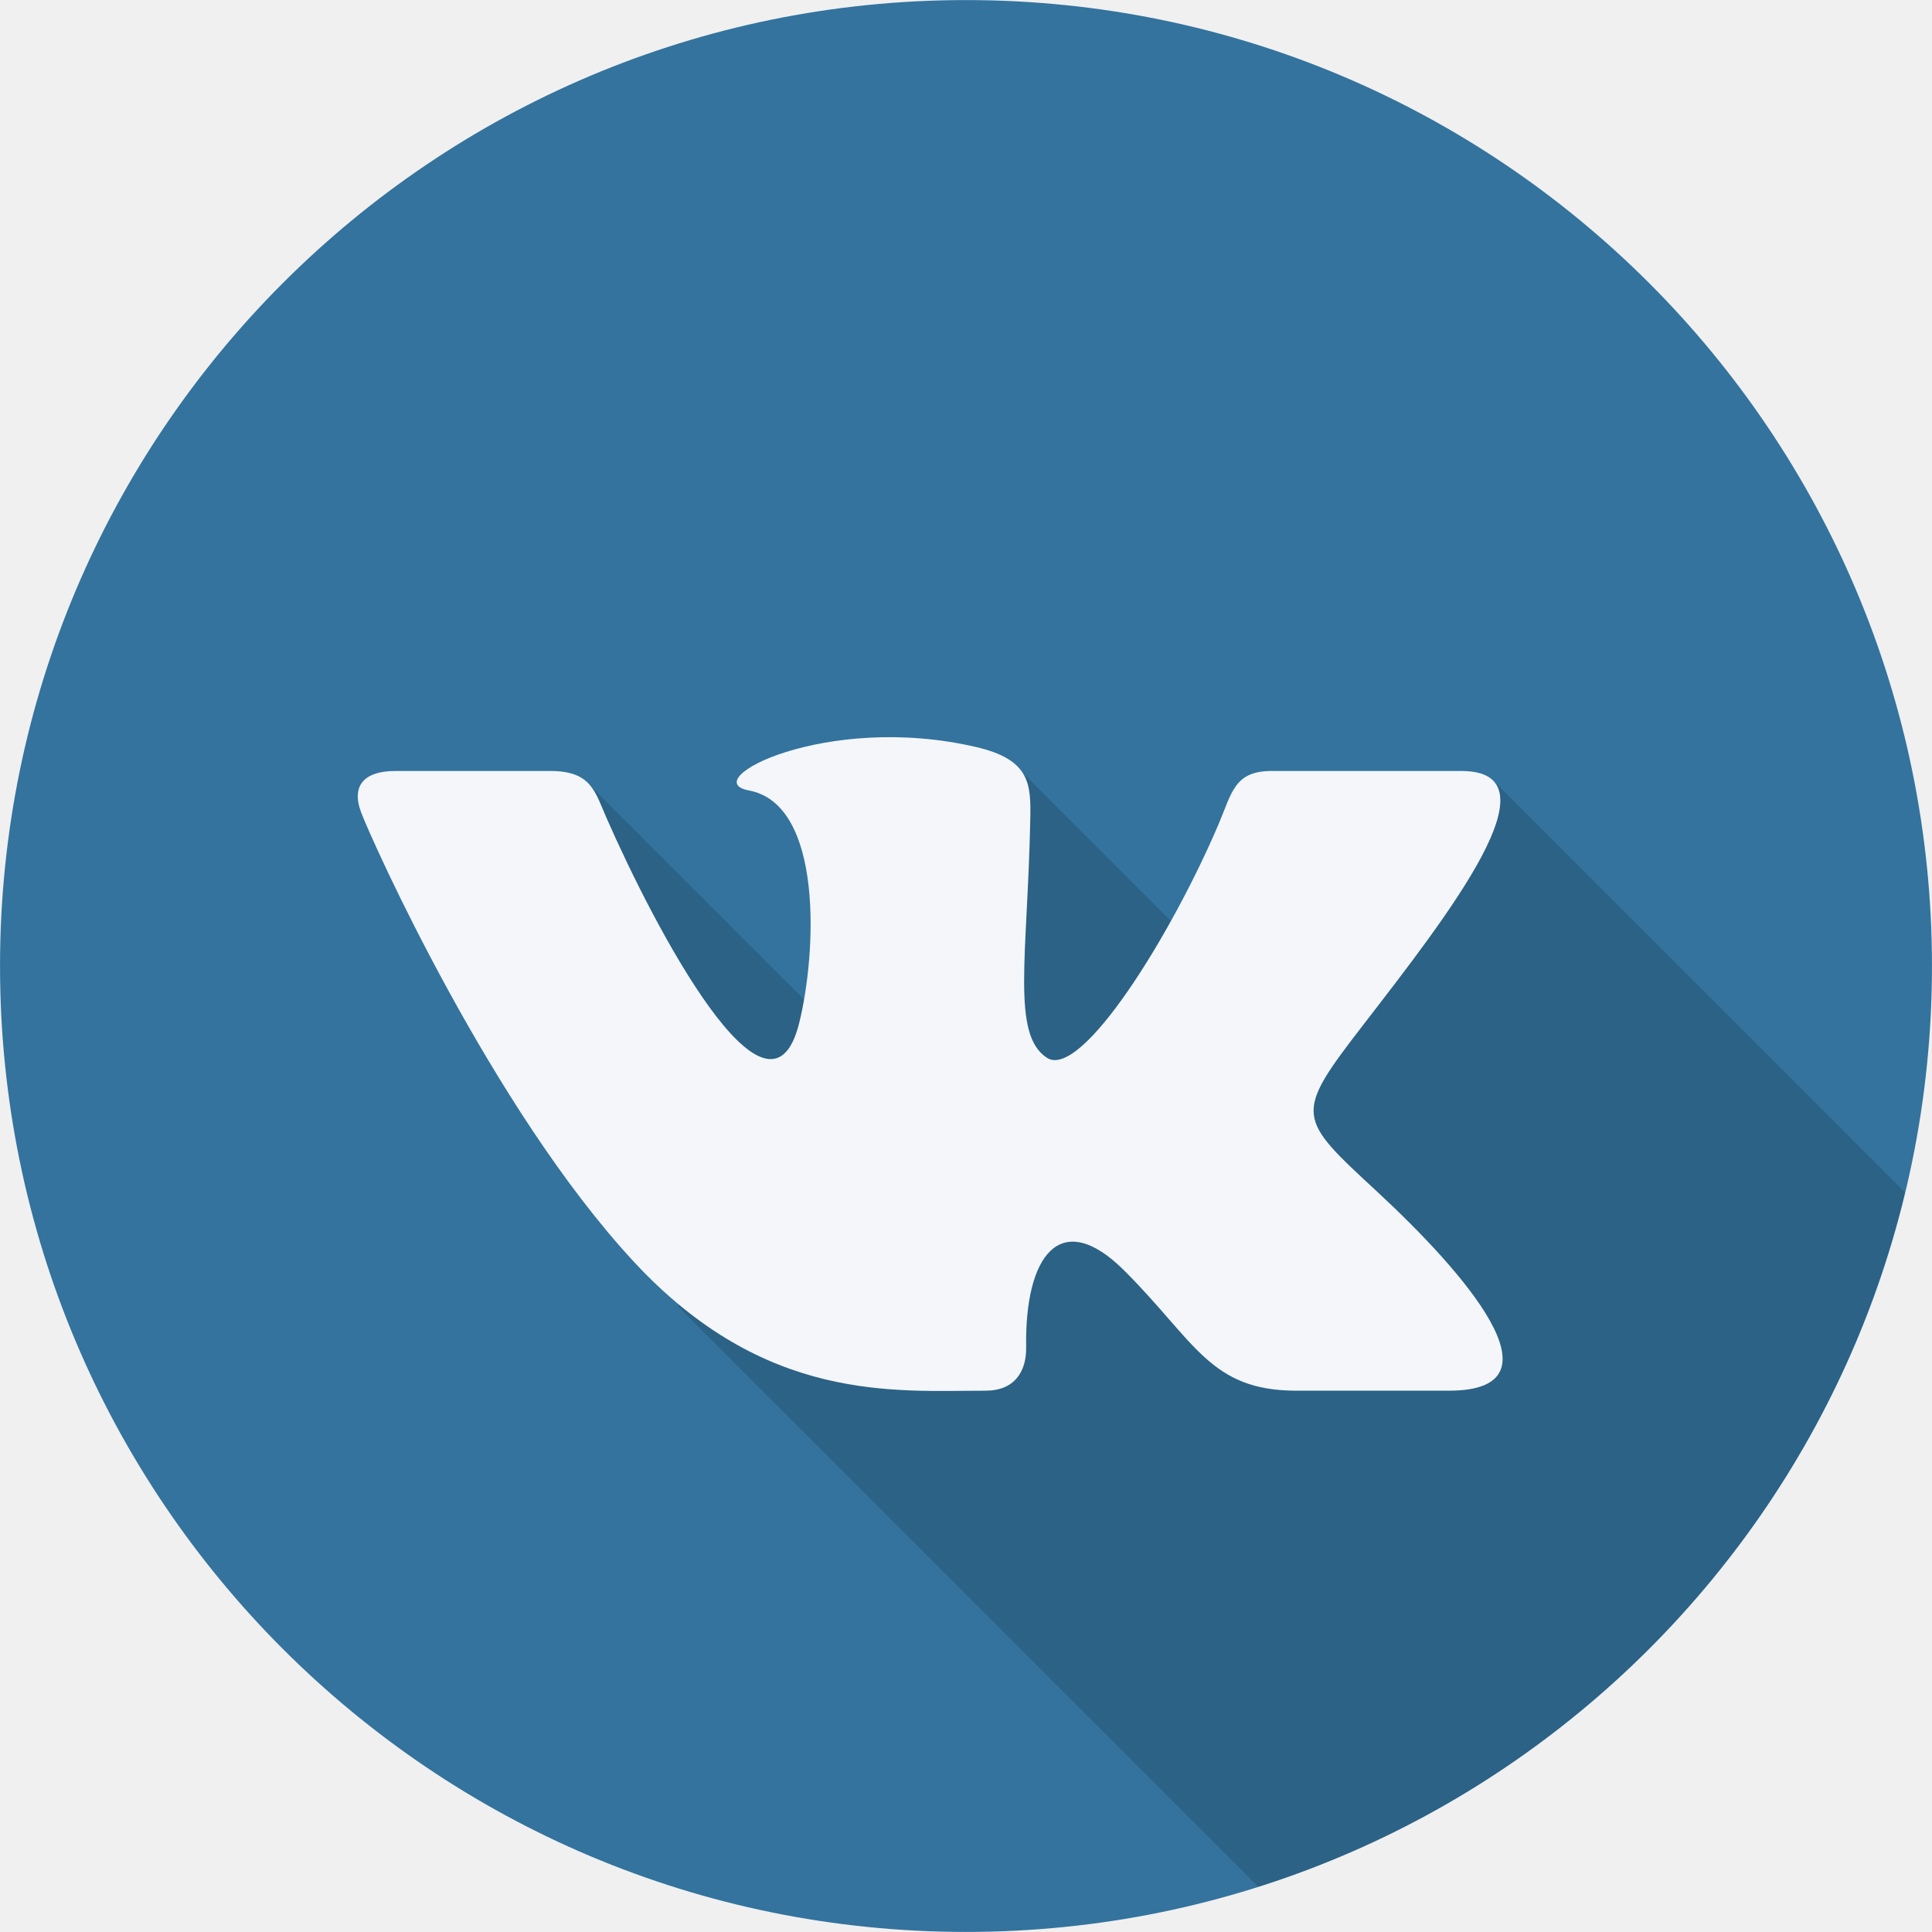
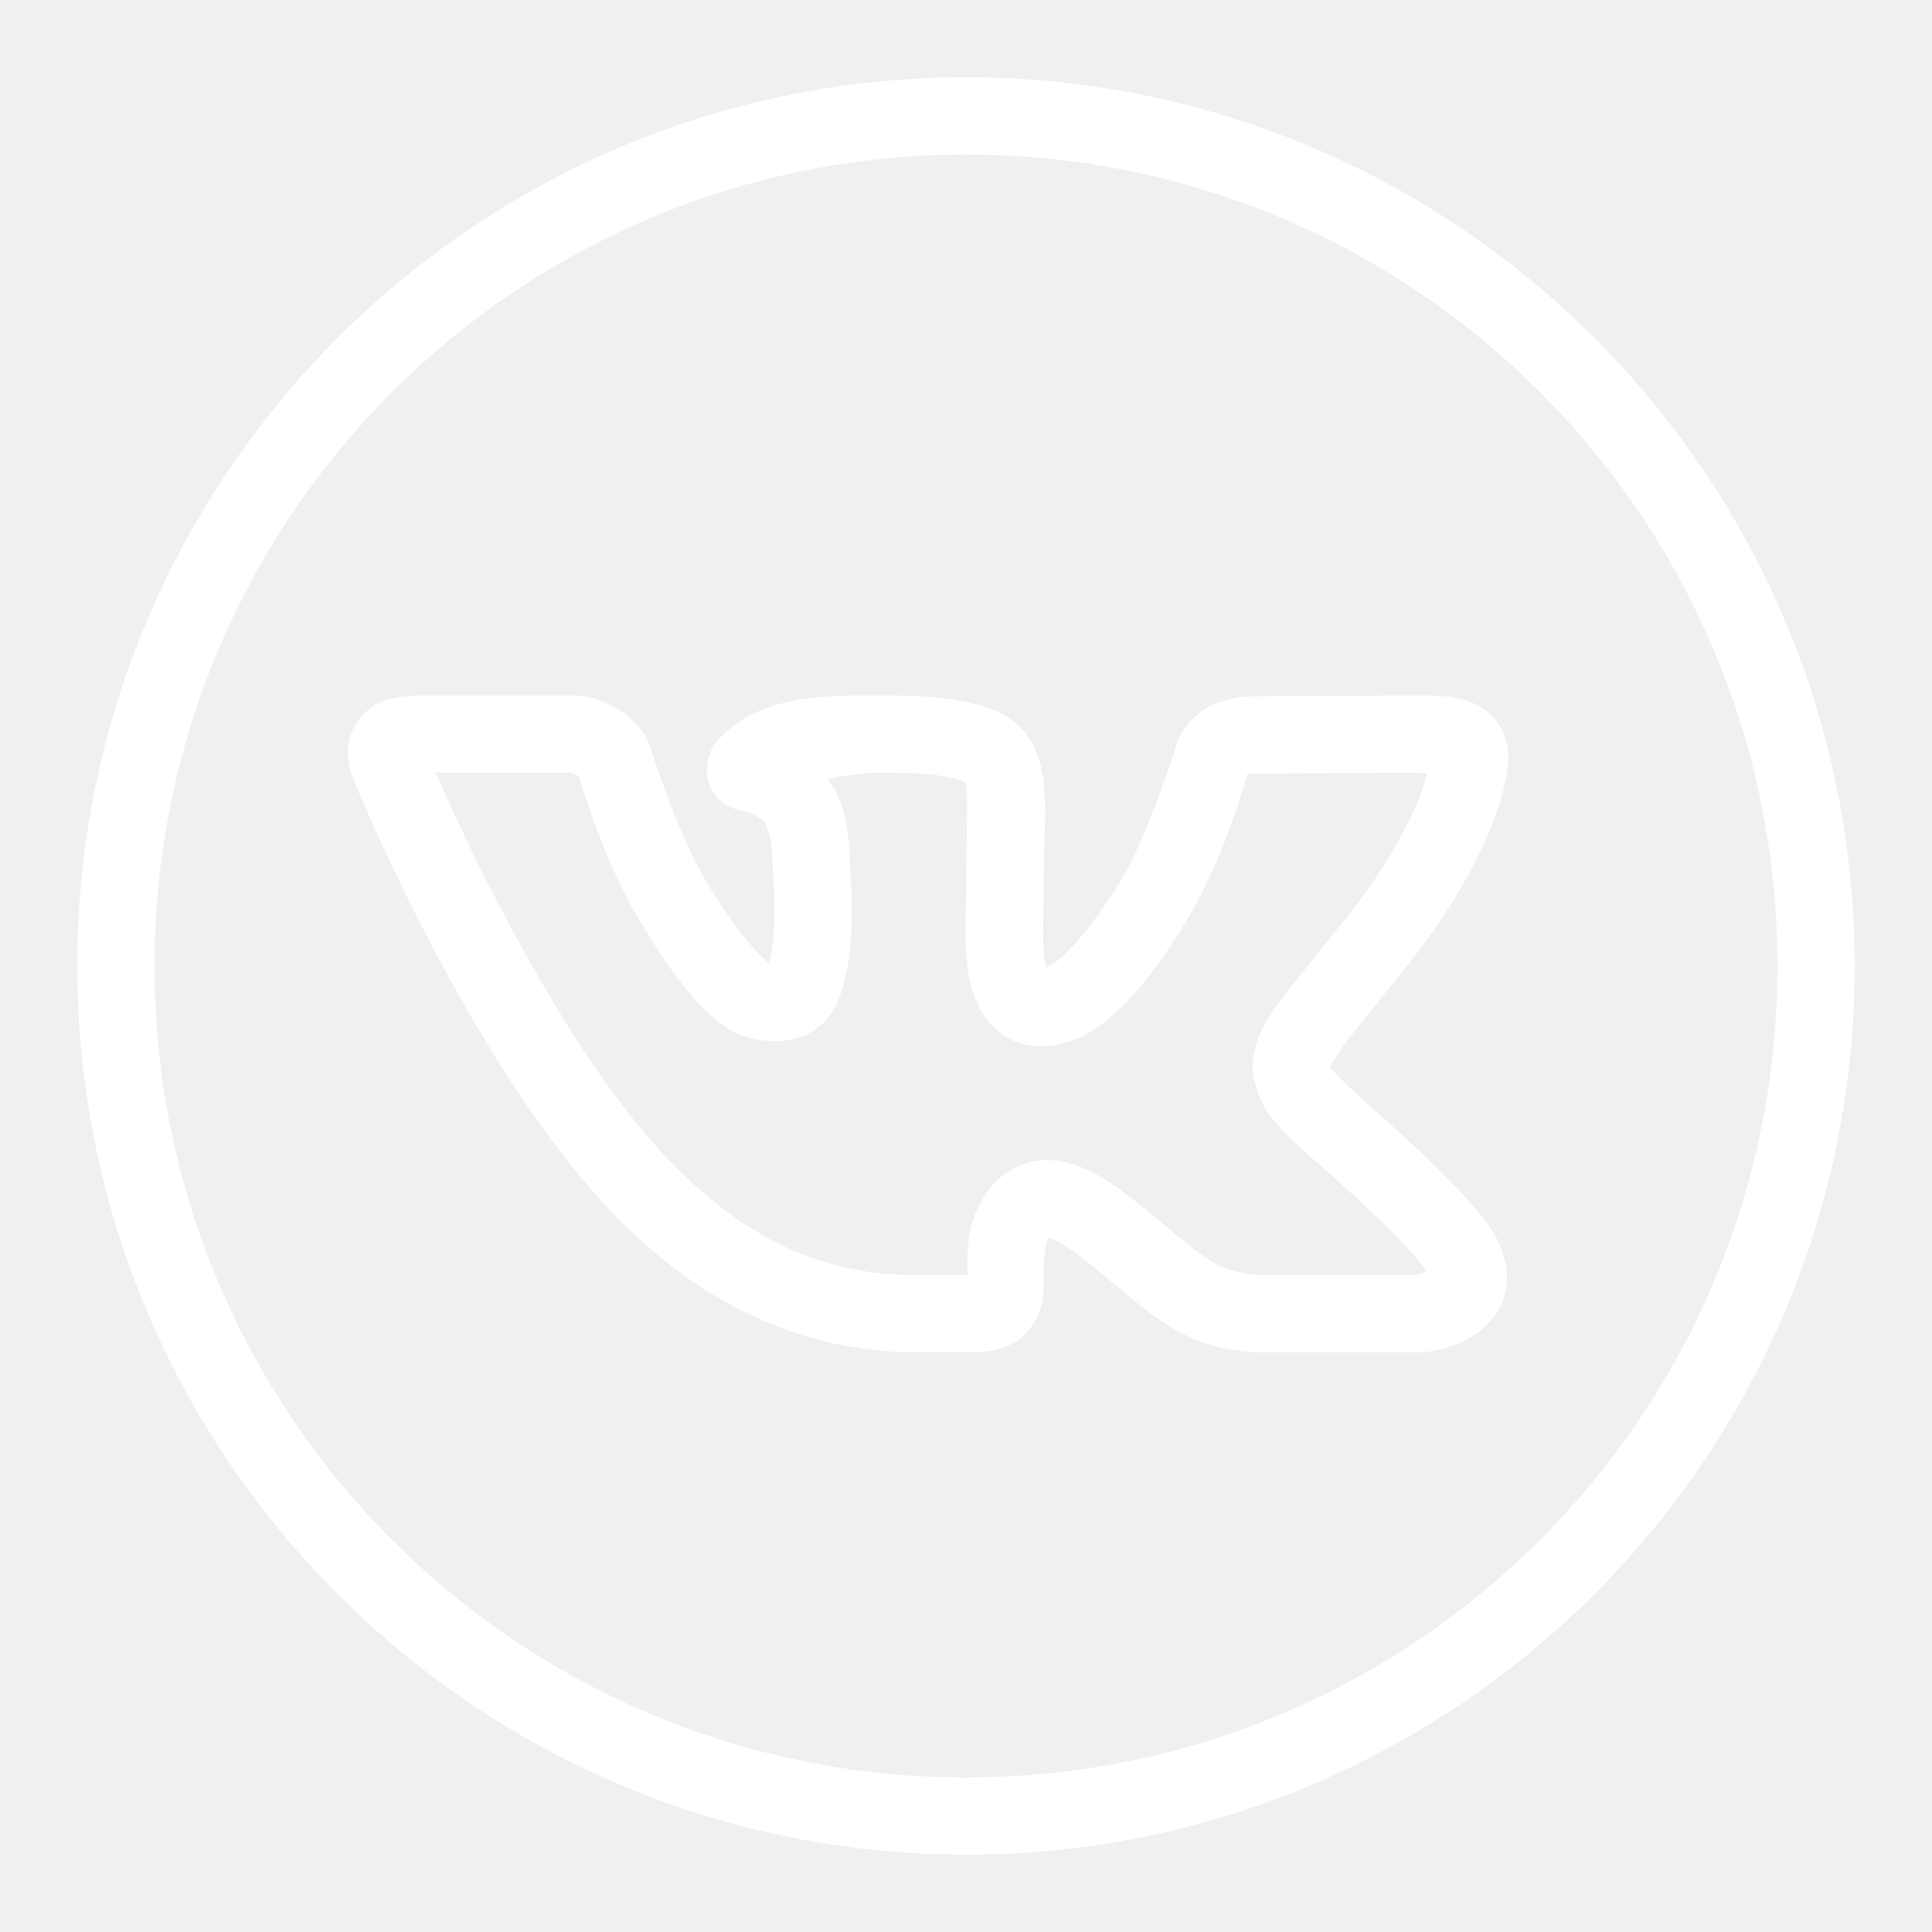
- <svg xmlns="http://www.w3.org/2000/svg" enable-background="new 0 0 512 512" height="512px" id="Слой_1" version="1.1" viewBox="0 0 512 512" width="512px" xml:space="preserve">
-   <g id="vkontakte_1_">
-     <g>
-       <path d="M511.992,256.001c0,141.387-114.607,255.98-255.996,255.98c-141.381,0-255.988-114.594-255.988-255.98    C0.008,114.62,114.615,0.019,255.996,0.019C397.385,0.019,511.992,114.62,511.992,256.001z" fill="#33739E" />
-       <path d="M504.844,316.007L396.268,207.415l-74.765,47.875l-50.71-50.711l-52.554,52.545l39.187,39.188    l-7.875,5.047l-94.271-94.287l-32.109,32.102l87.241,87.24L179.6,346.14l153.88,153.881    C418.275,473.122,483.883,403.271,504.844,316.007z" opacity="0.15" />
+ <svg xmlns="http://www.w3.org/2000/svg" viewBox="0,0,256,256" width="50px" height="50px">
+   <g fill="#ffffff" fill-rule="nonzero" stroke="none" stroke-width="1" stroke-linecap="butt" stroke-linejoin="miter" stroke-miterlimit="10" stroke-dasharray="" stroke-dashoffset="0" font-family="none" font-weight="none" font-size="none" text-anchor="none" style="mix-blend-mode: normal">
+     <g transform="scale(5.12,5.12)">
+       <path d="M25,2c-12.691,0 -23,10.309 -23,23c0,12.691 10.309,23 23,23c12.691,0 23,-10.309 23,-23c0,-12.691 -10.309,-23 -23,-23zM25,4c11.61,0 21,9.39 21,21c0,11.61 -9.39,21 -21,21c-11.61,0 -21,-9.39 -21,-21c0,-11.61 9.39,-21 21,-21zM15.002,18l-4.035,0.002c0,0 -0.231,-0.013 -0.51,0.023c-0.279,0.036 -0.691,0.053 -1.113,0.531l-0.002,0.002l-0.002,0.002c-0.376,0.43 -0.361,0.93 -0.314,1.205c0.047,0.274 0.152,0.479 0.152,0.48v0.002c0.039,0.095 2.969,7.274 6.662,11.131c2.605,2.722 5.392,3.621 7.873,3.621h1.287c0.423,0 0.802,-0.019 1.221,-0.236c0.419,-0.217 0.779,-0.816 0.779,-1.281c0,-0.501 0.012,-0.987 0.076,-1.258c0.06,-0.253 0.037,-0.191 0.061,-0.191c0.024,0.005 0.068,0.015 0.15,0.053c0.178,0.081 0.454,0.261 0.76,0.498c0.611,0.474 1.334,1.162 2.145,1.693c1.161,0.77 2.422,0.723 2.422,0.723h4.156l0.045,-0.004c0,0 0.638,-0.015 1.293,-0.416c0.328,-0.201 0.717,-0.569 0.848,-1.121c0.131,-0.552 -0.036,-1.131 -0.357,-1.641c-0.117,-0.187 -0.687,-1.012 -2.961,-3.031c-0.587,-0.521 -0.988,-0.89 -1.146,-1.086c-0.056,-0.07 -0.061,-0.063 -0.072,-0.066c0.013,-0.034 0.145,-0.311 0.496,-0.768c0.366,-0.476 0.923,-1.139 1.639,-2.051c0.912,-1.162 1.552,-2.28 1.955,-3.223c0.201,-0.471 0.344,-0.899 0.43,-1.287c0.086,-0.388 0.154,-0.71 0.027,-1.17c-0.094,-0.342 -0.35,-0.649 -0.602,-0.811c-0.251,-0.162 -0.485,-0.223 -0.695,-0.262c-0.42,-0.078 -0.791,-0.064 -1.137,-0.064c-0.724,0 -3.941,0.025 -4.207,0.025c-0.312,0 -0.809,0.13 -1.039,0.262c-0.571,0.327 -0.75,0.775 -0.75,0.775l-0.055,0.096l-0.031,0.107c0,0 -0.733,2.37 -1.486,3.592h-0.002c-0.886,1.439 -1.547,2.01 -1.838,2.172c-0.031,0.017 -0.014,0.008 -0.035,0.02c-0.023,-0.066 -0.051,-0.157 -0.07,-0.326c-0.043,-0.38 -0.018,-0.916 -0.018,-1.434c0,-1.434 0.108,-2.329 -0.012,-3.176c-0.06,-0.423 -0.212,-0.895 -0.559,-1.258c-0.347,-0.363 -0.795,-0.541 -1.242,-0.645h-0.002c-0.466,-0.107 -0.969,-0.2 -2.176,-0.211c-1.538,-0.014 -2.54,0.033 -3.43,0.43l-0.01,0.006l-0.008,0.004c-0.352,0.165 -0.629,0.355 -0.873,0.607c-0.122,0.126 -0.267,0.219 -0.367,0.621c-0.05,0.201 -0.056,0.582 0.172,0.891c0.228,0.308 0.546,0.402 0.734,0.426c-0.035,-0.004 0.148,0.036 0.289,0.105c0.141,0.07 0.264,0.17 0.295,0.211v0.002c-0.013,-0.017 0.122,0.32 0.158,0.627c0.036,0.307 0.029,0.555 0.029,0.555l-0.002,0.061l0.006,0.061c0,0 0.061,0.679 0.029,1.381c-0.016,0.351 -0.06,0.704 -0.119,0.92c-0.003,0.011 -0.005,0.007 -0.008,0.018c-0.25,-0.175 -0.828,-0.784 -1.623,-2.098c-0.735,-1.215 -1.424,-3.4 -1.424,-3.4l-0.016,-0.049l-0.018,-0.047c0,0 -0.128,-0.488 -0.695,-0.887c-0.531,-0.374 -1.037,-0.426 -1.037,-0.426zM14.77,20c0.057,0.021 0.177,0.064 0.199,0.074l-0.023,-0.07c0,0 0.031,0.071 0.031,0.072c0,0 0.004,0.002 0.004,0.002v0.002h0.002c-0.05,-0.035 -0.008,-0 -0.002,0.008c0.028,0.094 0.638,2.198 1.592,3.773c0.869,1.435 1.51,2.238 2.211,2.719c0.7,0.48 1.641,0.43 2.119,0.182c0.639,-0.332 0.818,-0.878 0.941,-1.332c0.123,-0.454 0.168,-0.916 0.188,-1.352c0.038,-0.832 -0.027,-1.513 -0.033,-1.58c0.001,-0.038 0.01,-0.363 -0.041,-0.801c-0.051,-0.441 -0.143,-0.99 -0.535,-1.541c0.439,-0.065 0.683,-0.165 1.568,-0.156c1.13,0.011 1.301,0.058 1.746,0.16c0.242,0.056 0.269,0.102 0.246,0.078c-0.023,-0.024 -0.002,-0.04 0.025,0.154c0.055,0.389 -0.008,1.385 -0.008,2.896c0,0.426 -0.041,1.027 0.029,1.656c0.07,0.629 0.267,1.434 1.027,1.904c0.433,0.268 1.261,0.36 2.041,-0.074c0.78,-0.435 1.581,-1.268 2.566,-2.869c0.974,-1.578 1.556,-3.654 1.619,-3.873c0,0 0.011,-0.007 0.018,-0.012c0.018,0.001 -0.005,0.004 0.023,0.004c0.37,0 3.531,-0.025 4.207,-0.025c0.186,0 0.268,0.01 0.406,0.016c-0.056,0.216 -0.131,0.467 -0.27,0.791c-0.325,0.761 -0.883,1.748 -1.689,2.775c-0.695,0.885 -1.235,1.528 -1.648,2.064c-0.413,0.537 -0.738,0.96 -0.873,1.572c-0.136,0.612 0.123,1.303 0.477,1.74c0.353,0.438 0.791,0.806 1.375,1.324c2.2,1.953 2.561,2.544 2.596,2.6v0.002c0.037,0.059 0.013,-0 0.027,0.029c-0.125,0.039 -0.273,0.083 -0.287,0.086h-4.047h-0.006c0,0 -0.744,-0.024 -1.297,-0.391l-0.002,-0.002h-0.002c-0.585,-0.383 -1.291,-1.039 -2.018,-1.604c-0.363,-0.282 -0.733,-0.546 -1.162,-0.74c-0.429,-0.194 -0.973,-0.331 -1.545,-0.16c-0.828,0.248 -1.288,1.036 -1.436,1.662c-0.106,0.449 -0.09,0.84 -0.094,1.232c-0.029,0.002 -0.004,0.002 -0.037,0.002h-1.287c-2.033,0 -4.147,-0.62 -6.428,-3.004c-2.965,-3.096 -5.611,-9.084 -6.008,-9.994zM32.213,20.008c-0.018,0.004 0.034,0.008 0.076,0.012c-0.006,0.003 0,-0.003 -0.008,0.002c-0.001,-0.017 -0.044,-0.019 -0.068,-0.014z" />
    </g>
-     <path d="M261.199,368.546c7.695,0,10.852-5.117,10.742-11.531   c-0.391-24.203,9.039-37.234,26.039-20.266c18.813,18.797,22.702,31.797,45.554,31.797c8.671,0,32.015,0,40.444,0   c31.82,0,3.469-31.891-18.945-52.672c-21.312-19.75-22.319-20.227-3.969-44c22.789-29.514,52.578-67.553,26.219-67.553   c-5.156,0-1.477,0-50.319,0c-9.773,0-10.484,5.695-13.945,13.891c-12.569,29.602-36.483,67.99-45.554,62.123   c-9.516-6.133-5.164-26.92-4.438-62.951c0.195-9.516,0.141-16.063-14.414-19.43c-39.78-9.227-74.24,8.906-60.163,11.516   c19.844,3.703,17.945,43.156,13.328,61.693c-8.063,32.258-38.39-25.537-51.015-54.334c-3.055-6.922-3.984-12.508-14.867-12.508   c-5.969,0-32.301,0-41.152,0c-7.926,0-11.815,3.625-9.034,10.992c2.757,7.352,34.608,78.475,72.257,119.053   C202.794,371.921,237.238,368.546,261.199,368.546z" fill="#F4F6F9" id="V_kontakte_1_" />
  </g>
</svg>
